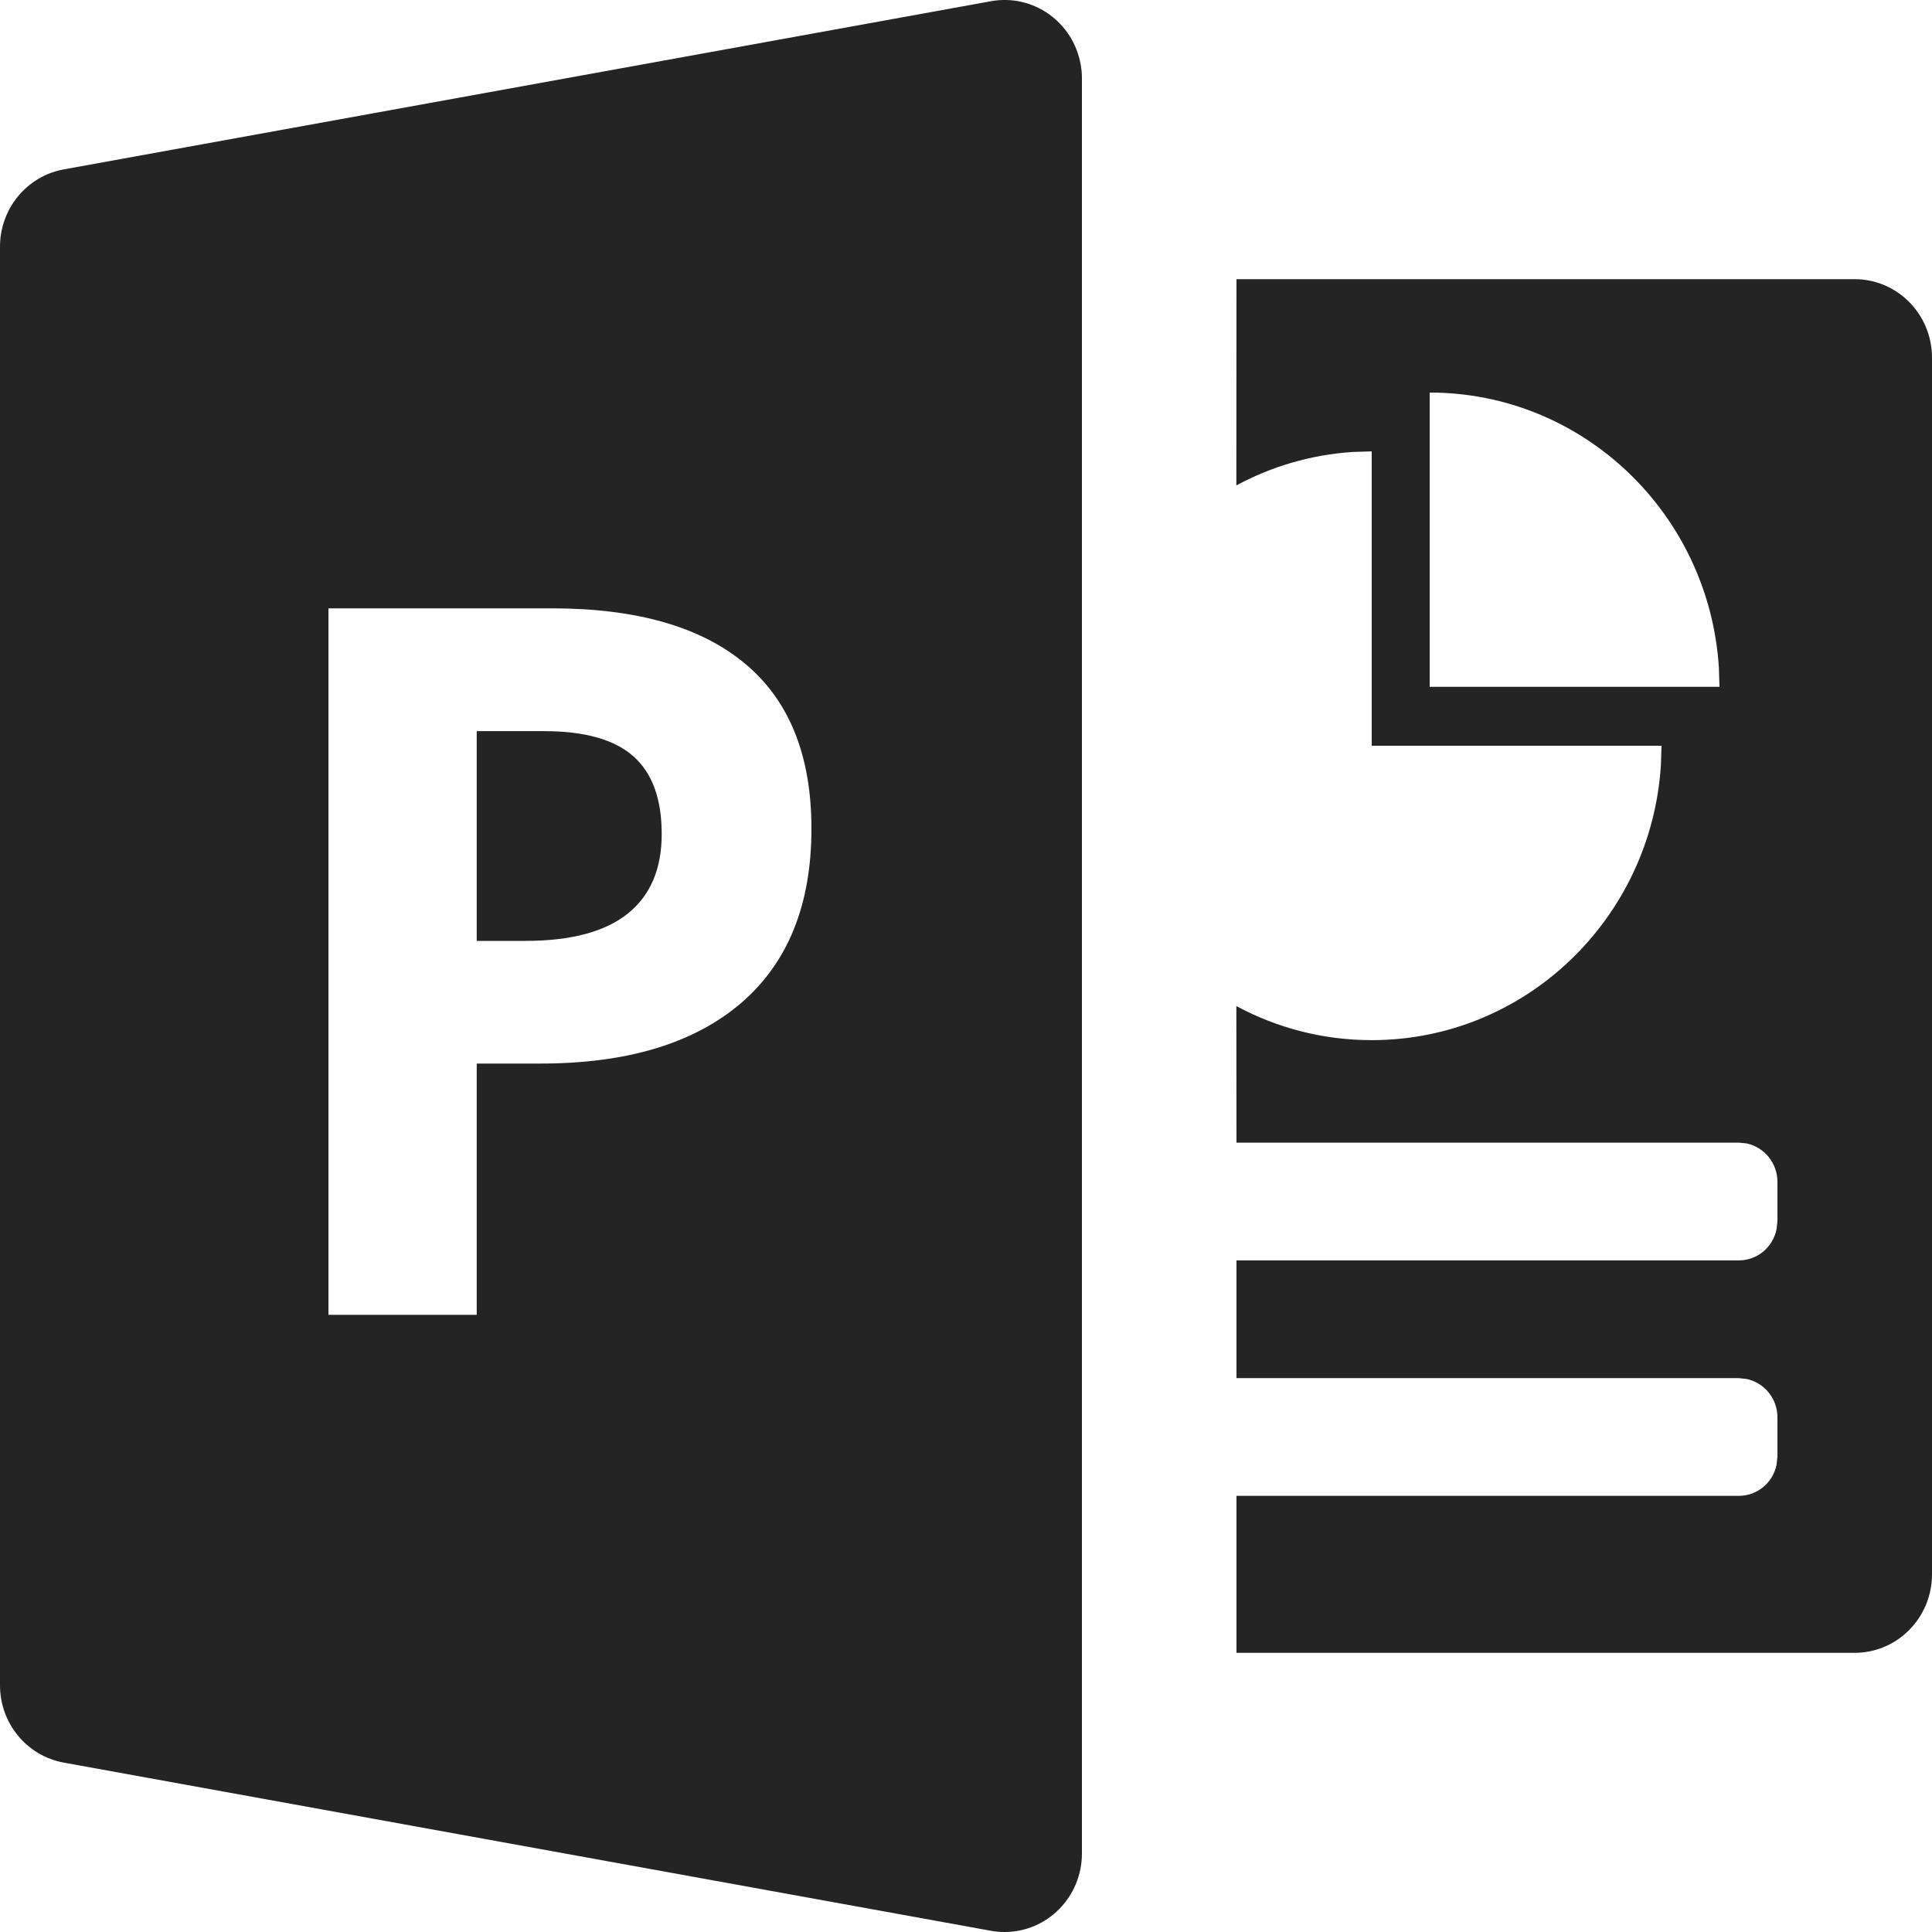
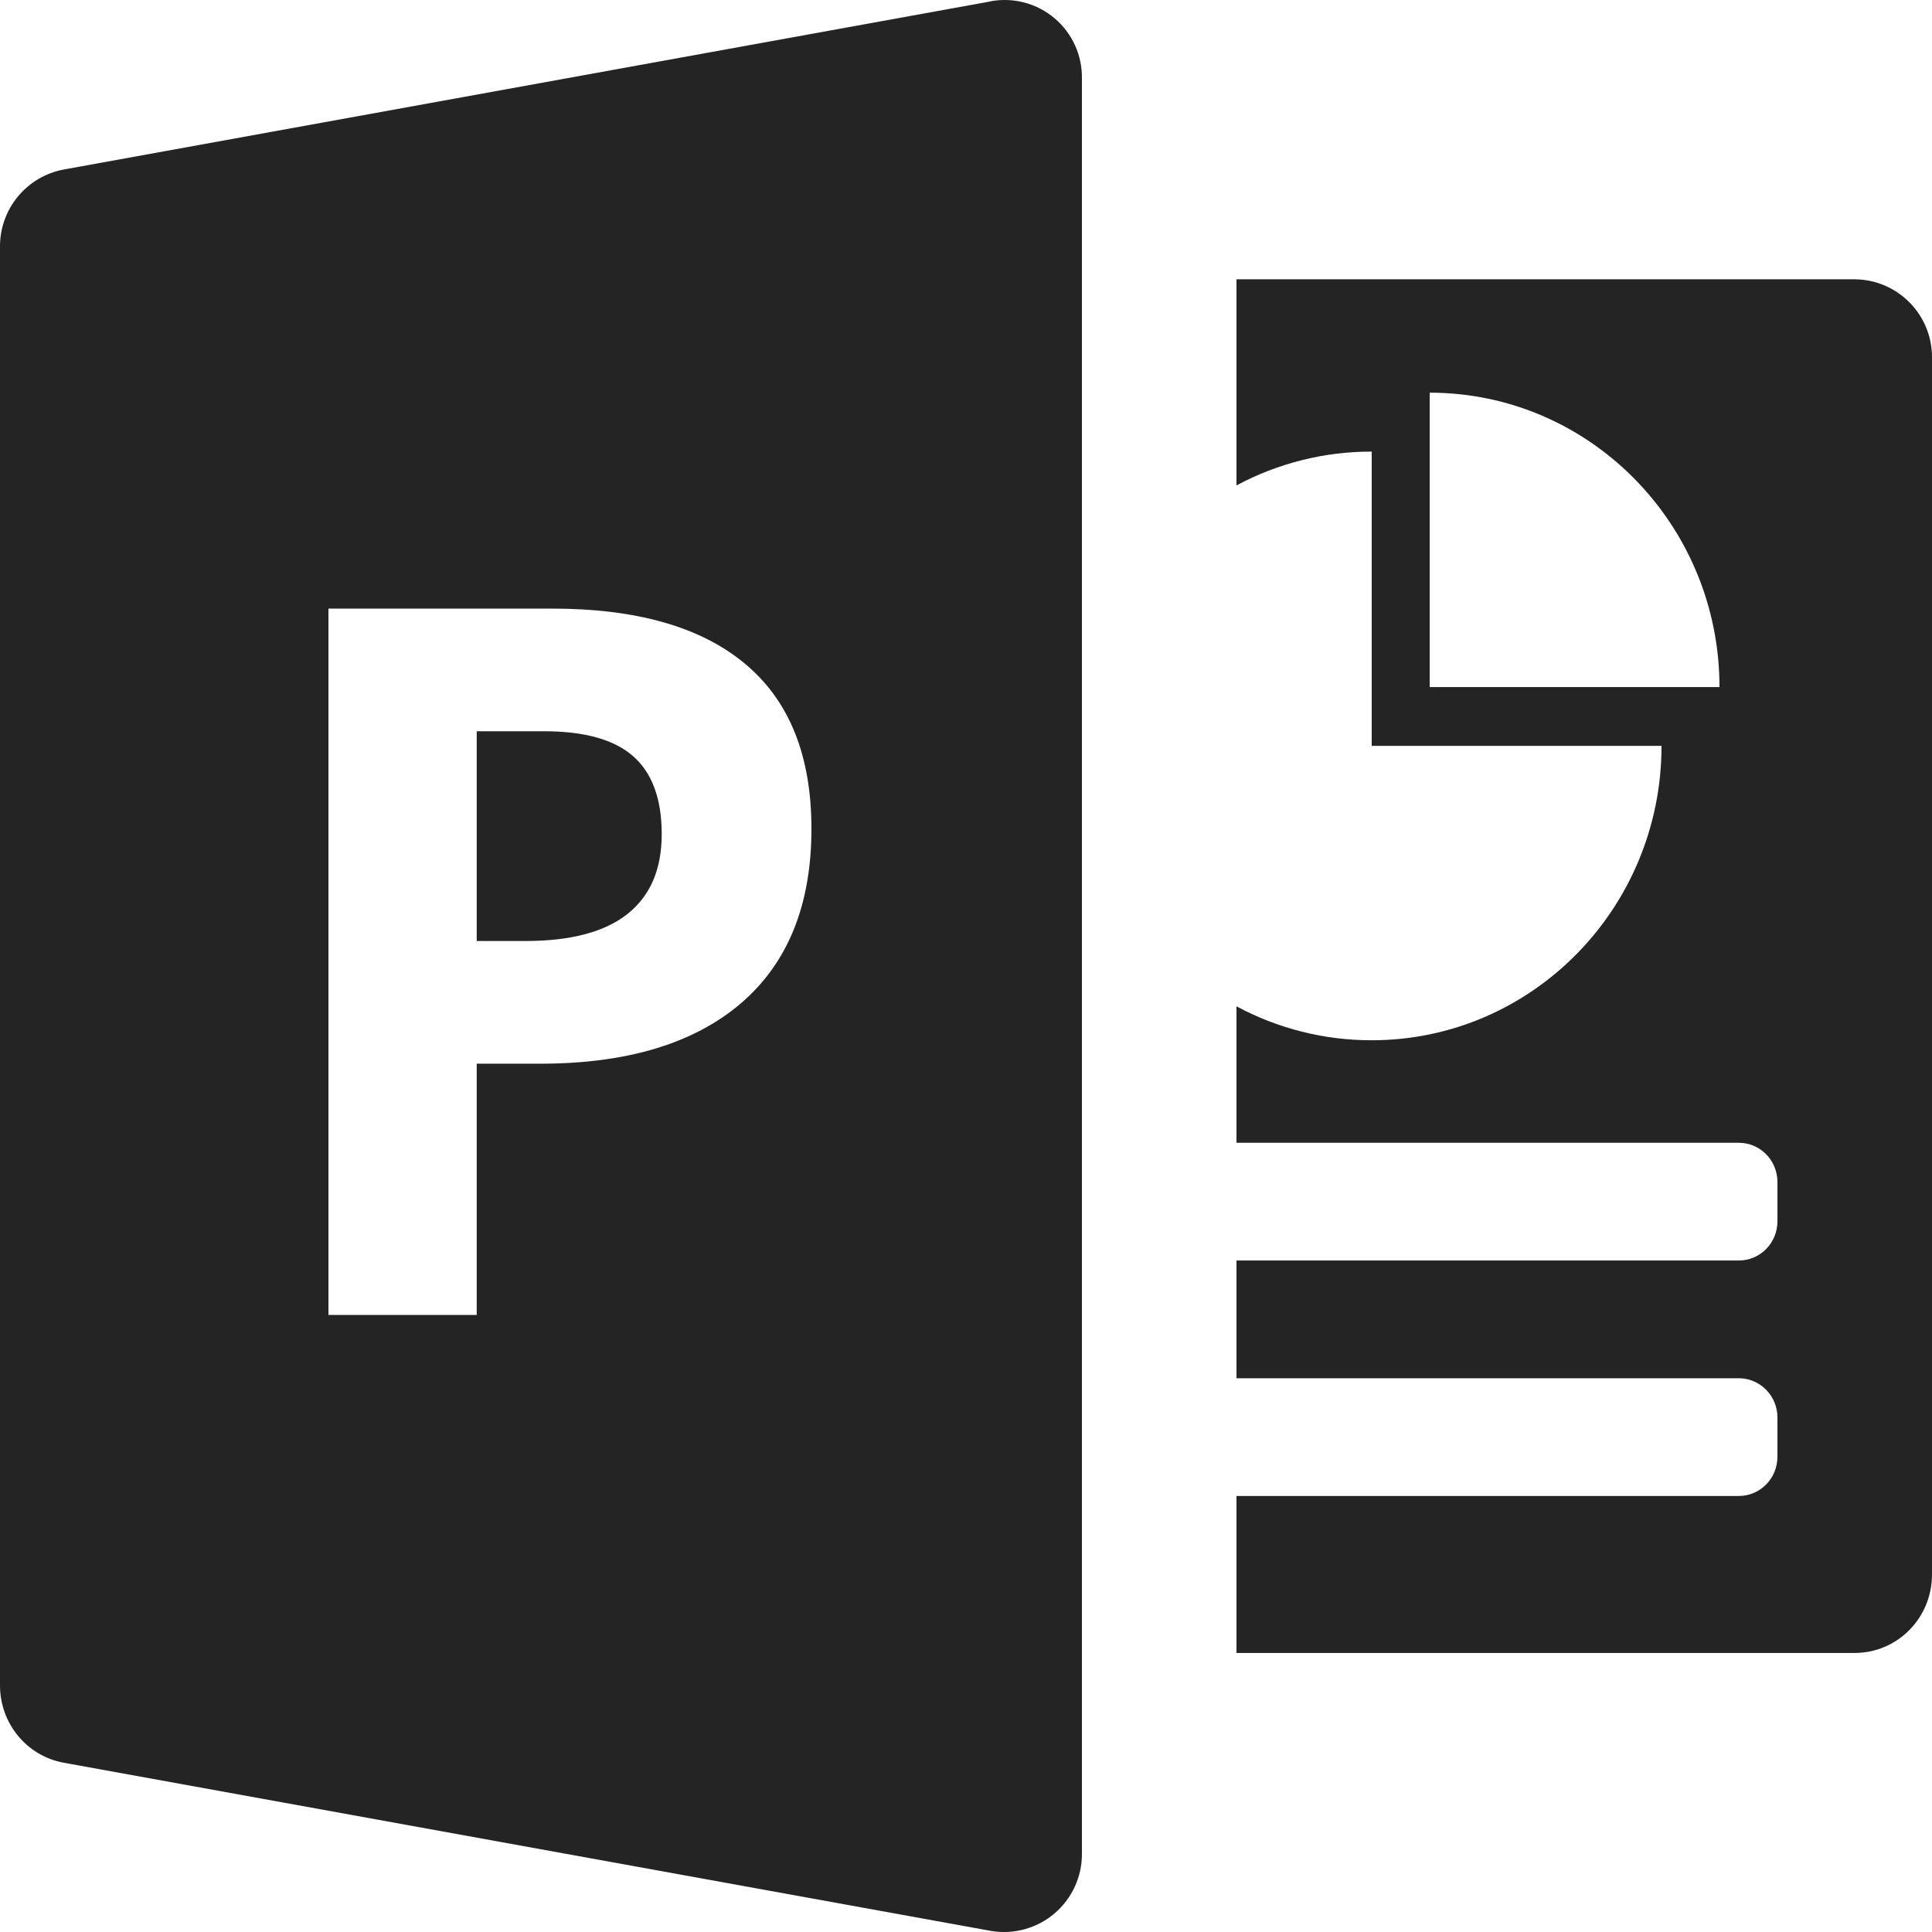
- <svg xmlns="http://www.w3.org/2000/svg" width="16" height="16" viewBox="0 0 16 16">
-   <path fill="#242424" fill-rule="evenodd" d="M8.95,0.536 C8.957,0.574 8.96,0.612 8.96,0.65 L8.96,15.35 C8.96,15.709 8.673,16 8.32,16 C8.282,16 8.245,15.997 8.207,15.99 L0.527,14.597 C0.222,14.541 0,14.272 0,13.957 L0,2.043 C0,1.728 0.222,1.459 0.527,1.403 L8.207,0.01 C8.555,-0.053 8.888,0.182 8.95,0.536 Z M15.36,2.312 C15.713,2.312 16,2.603 16,2.962 L16,13.038 C16,13.397 15.713,13.688 15.36,13.688 L10.24,13.688 L10.24,12.388 L14.4,12.388 C14.555,12.388 14.684,12.277 14.713,12.129 L14.72,12.063 L14.72,11.738 C14.72,11.581 14.61,11.45 14.464,11.42 L14.4,11.413 L10.24,11.413 L10.24,10.438 L14.4,10.438 C14.555,10.438 14.684,10.327 14.713,10.178 L14.72,10.113 L14.72,9.788 C14.72,9.631 14.61,9.5 14.464,9.469 L14.4,9.463 L10.24,9.463 L10.239,8.332 C10.574,8.512 10.955,8.614 11.36,8.614 C12.632,8.614 13.674,7.608 13.755,6.336 L13.76,6.176 L11.36,6.176 L11.36,3.738 L11.202,3.743 C10.856,3.766 10.53,3.863 10.239,4.02 L10.24,2.312 L15.36,2.312 Z M4.57,5.038 L2.72,5.038 L2.72,10.889 L3.948,10.889 L3.948,8.808 L4.474,8.808 C5.193,8.808 5.746,8.641 6.136,8.308 C6.525,7.974 6.72,7.493 6.72,6.863 C6.72,6.258 6.537,5.802 6.171,5.497 C5.806,5.191 5.272,5.038 4.57,5.038 L4.57,5.038 Z M4.506,6.055 C4.841,6.055 5.088,6.124 5.245,6.263 C5.402,6.402 5.48,6.616 5.48,6.907 C5.48,7.195 5.387,7.415 5.199,7.566 C5.012,7.716 4.729,7.792 4.352,7.792 L4.352,7.792 L3.948,7.792 L3.948,6.055 Z M11.84,3.251 L11.84,5.688 L14.24,5.688 L14.235,5.528 C14.154,4.256 13.112,3.251 11.84,3.251 Z" />
+ <svg width="16" height="16" fill="none" viewBox="0 0 16 16">
+   <path fill="#242424" fill-rule="evenodd" d="M3.948 7.793h.404c.377 0 .66-.076.847-.226.188-.151.281-.37.281-.659 0-.29-.078-.505-.235-.644-.157-.139-.404-.208-.739-.208h-.558v1.737Z M8.207.011.527 1.404a.647.647 0 0 0-.527.64v11.914c0 .315.222.584.527.64l7.68 1.393a.645.645 0 0 0 .753-.64V.65a.64.64 0 0 0-.753-.64ZM6.72 6.864c0 .63-.195 1.111-.584 1.445-.39.333-.943.5-1.662.5h-.526v2.081H2.72V5.04h1.85c.702 0 1.236.152 1.601.458.366.305.549.76.549 1.366Zm8.64-4.551h-5.12V4.02a2.36 2.36 0 0 1 1.12-.28v2.437h2.4c0 1.346-1.075 2.438-2.4 2.438a2.36 2.36 0 0 1-1.12-.281v1.13h4.16c.177 0 .32.145.32.325v.325c0 .18-.143.325-.32.325h-4.16v.975h4.16c.177 0 .32.146.32.325v.325c0 .18-.143.325-.32.325h-4.16v1.3h5.12c.354 0 .64-.29.64-.65V2.963a.645.645 0 0 0-.64-.65Zm-3.52.938V5.69h2.4c0-1.346-1.075-2.438-2.4-2.438Z" clip-rule="evenodd" />
</svg>
